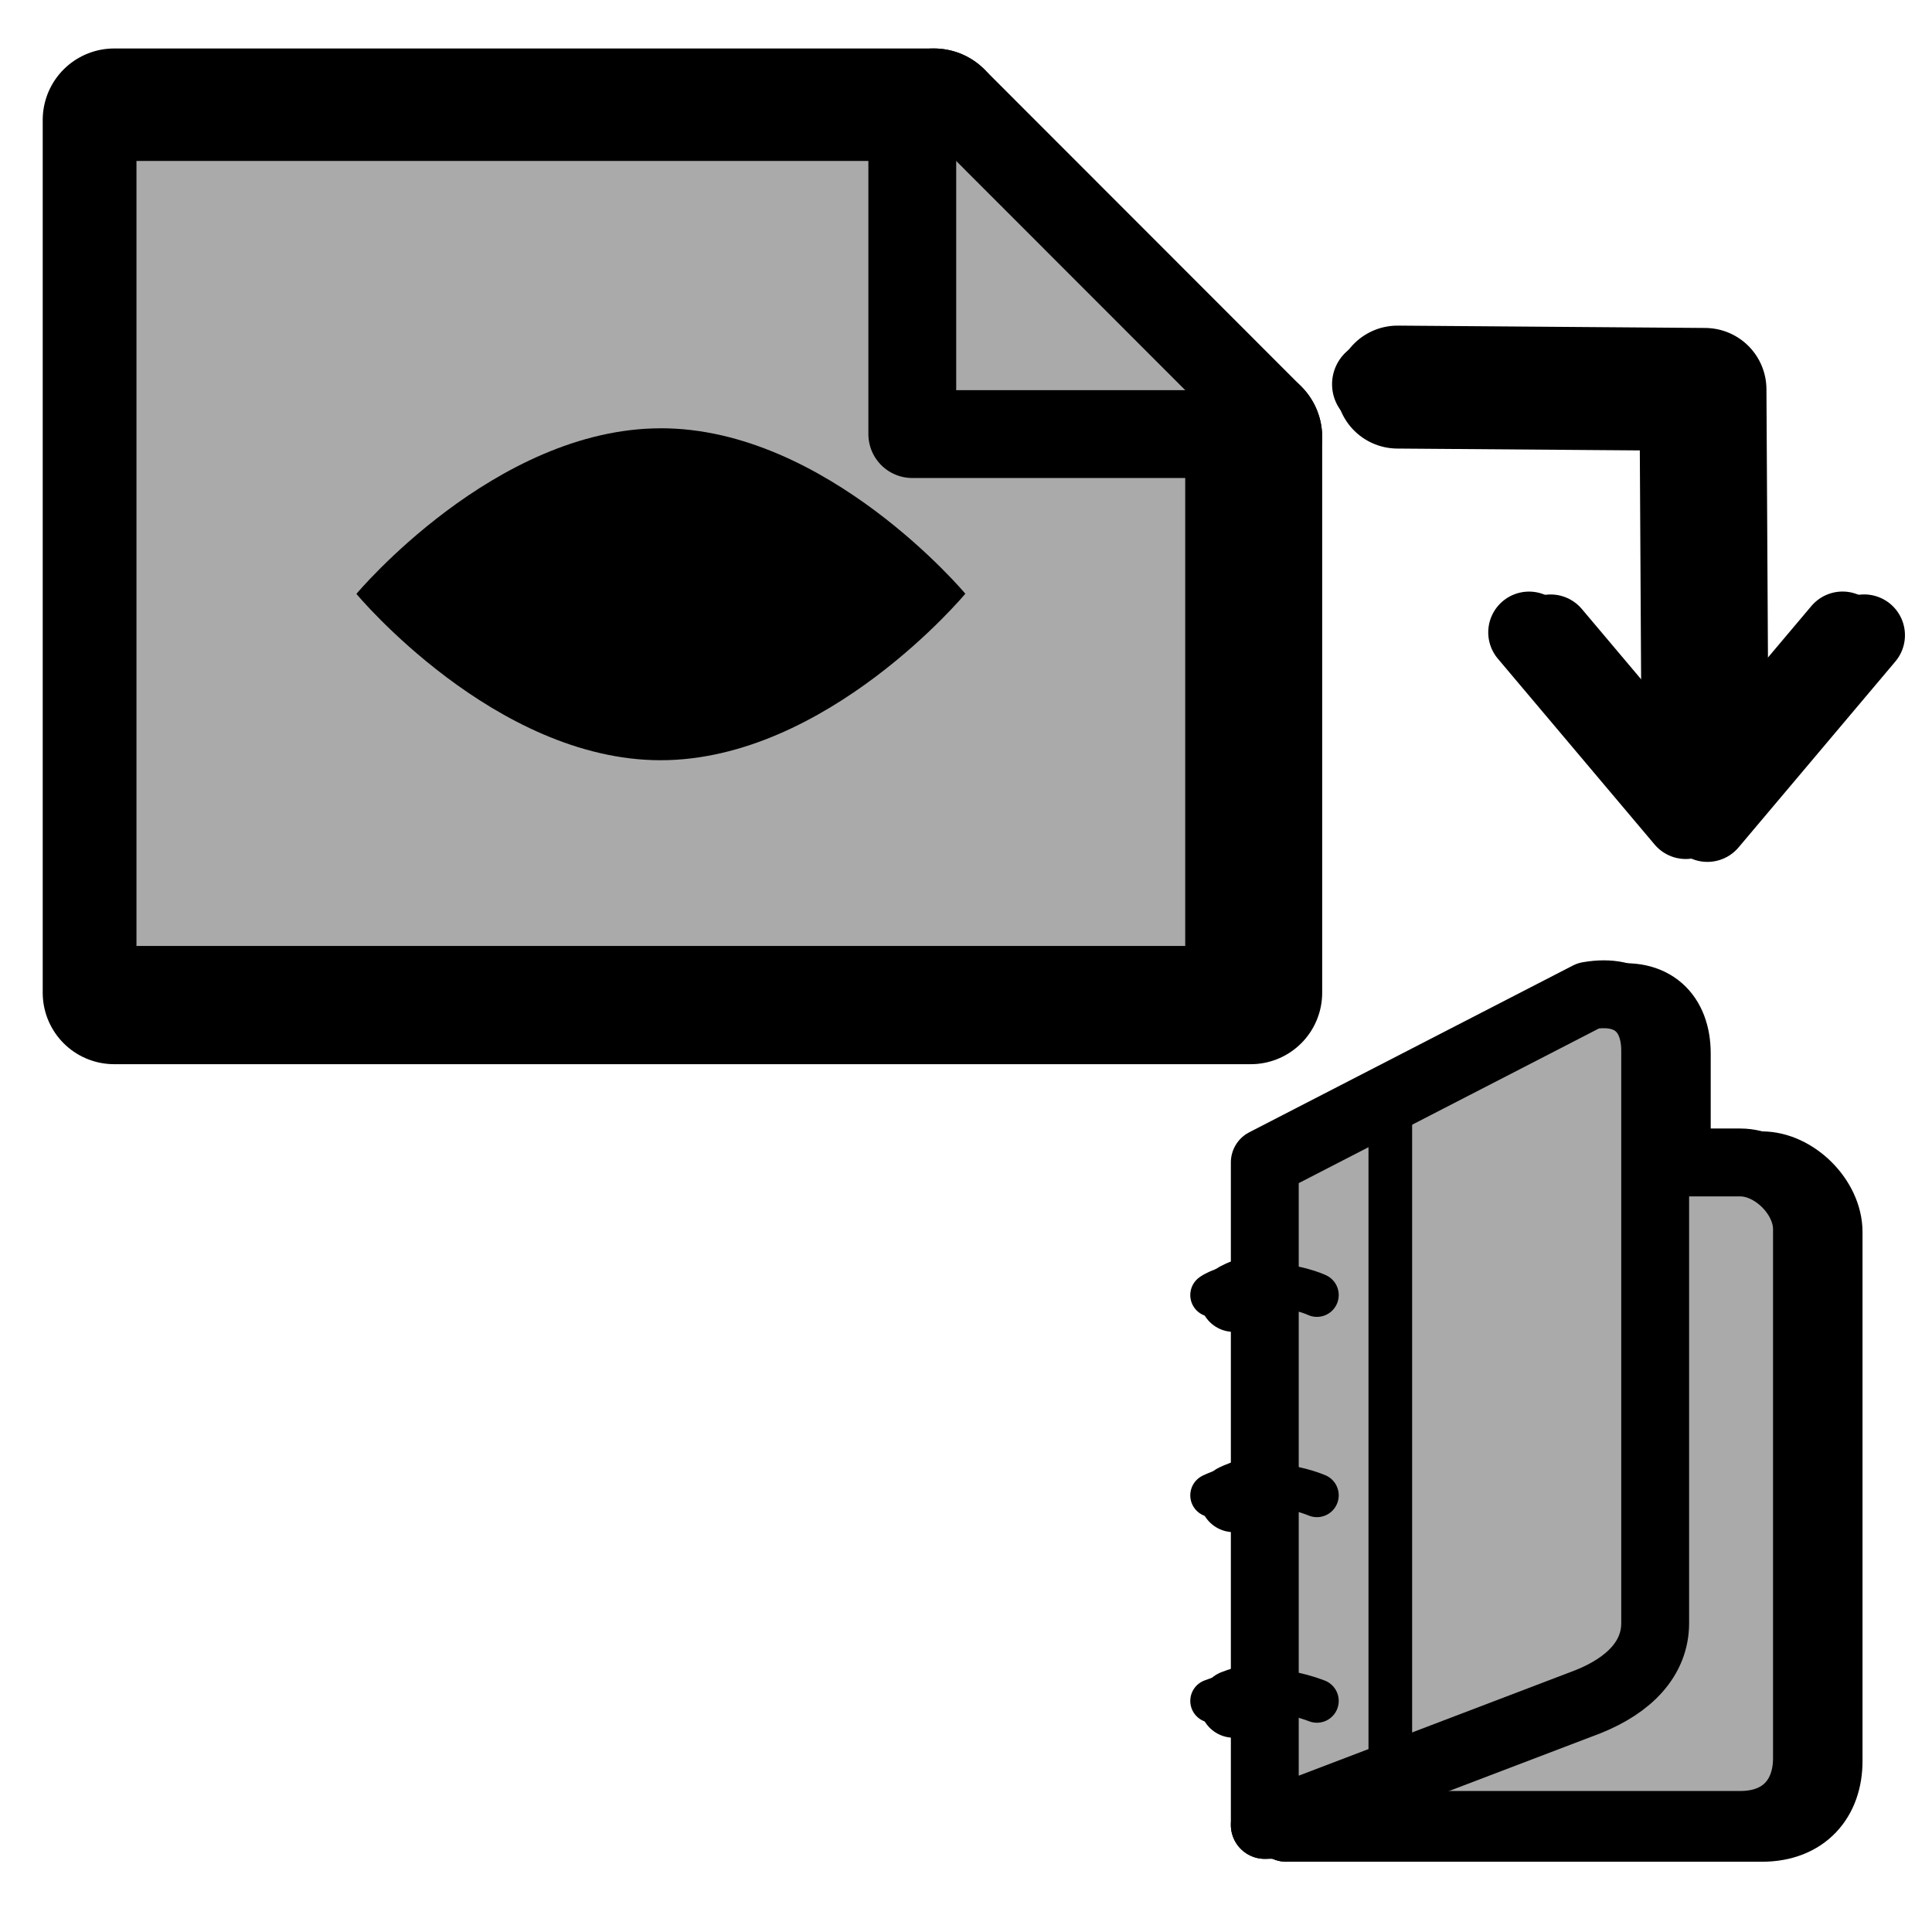
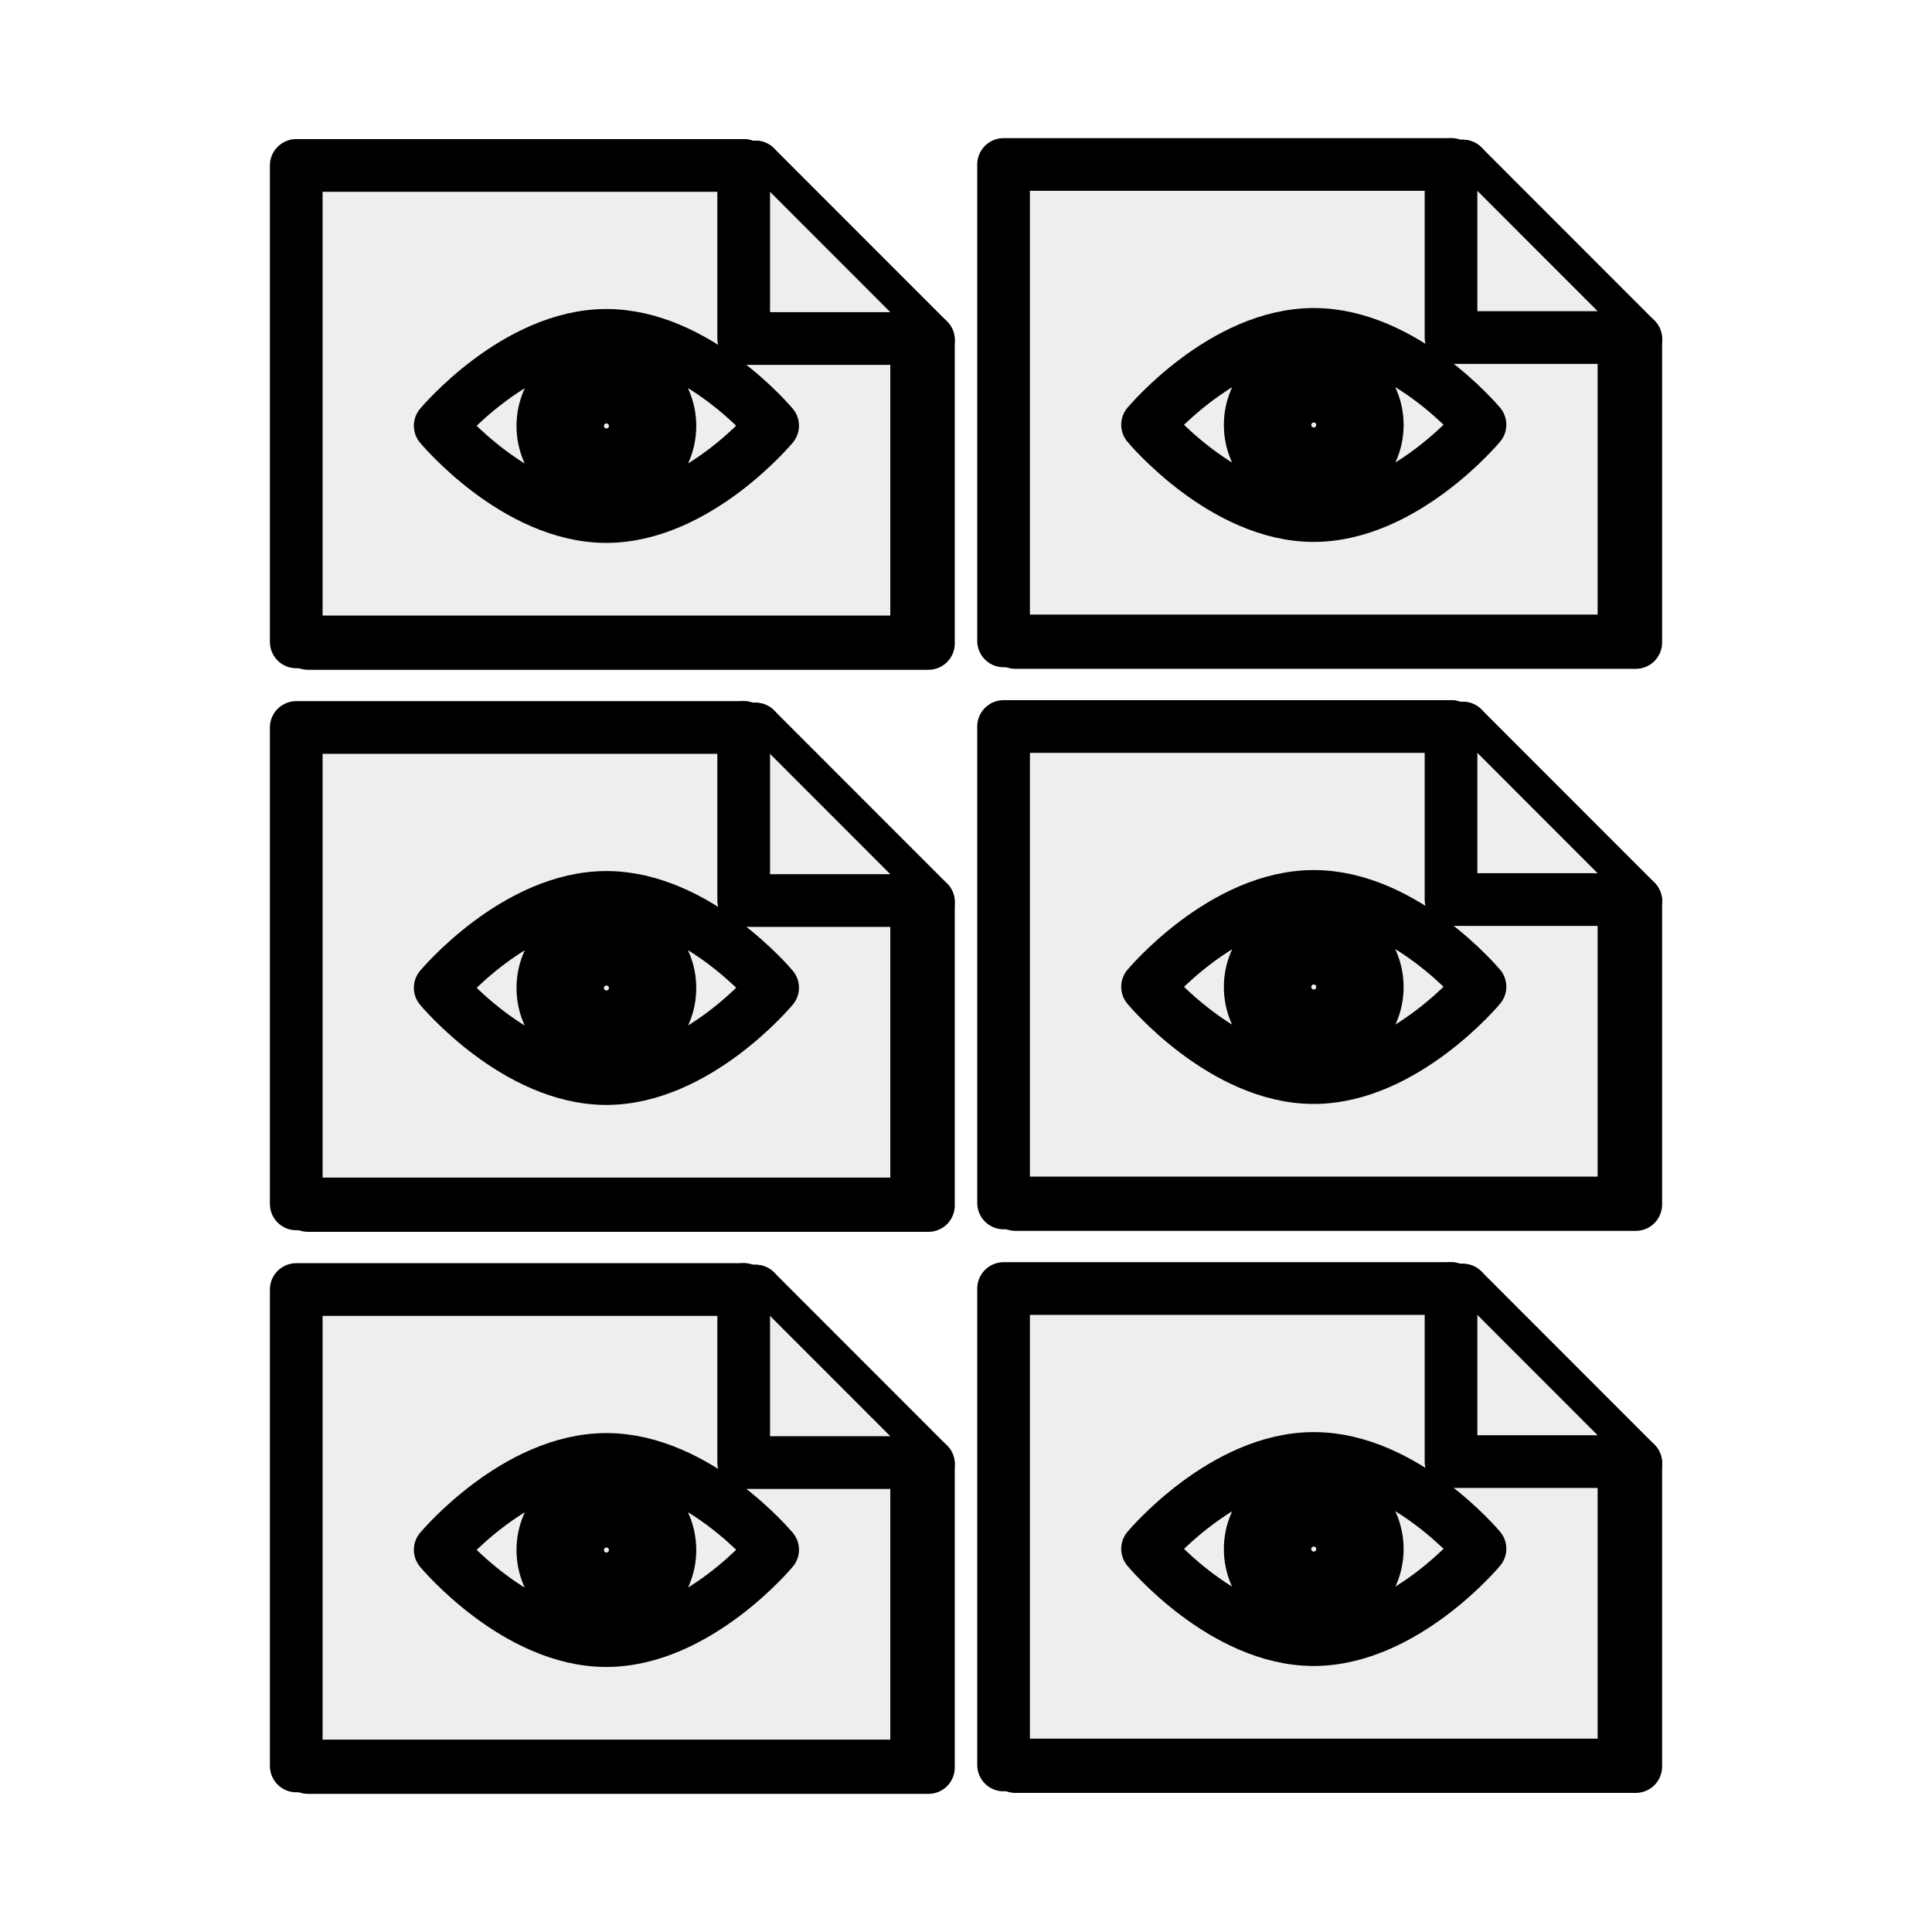
- <svg xmlns="http://www.w3.org/2000/svg" height="55px" viewBox="0 0 55 55" width="55px" stroke-linecap="round" stroke-linejoin="round" stroke-width="3.5" stroke="#000" fill="#aaa">
-   <g transform="matrix(0.5520551,0,0,0.5520551,77.11846,18.23597)" id="g4382">
-     <g transform="translate(-80.09366,12.22003)" id="g4308" style="fill:none">
-       <g id="g4310" style="fill:none">
-         <path d="m 6.736,49.002 h 24.52 c 2.225,0 3.439,-1.447 3.439,-3.441 v -27.28 c 0,-1.73 -1.732,-3.441 -3.439,-3.441 h -4.389" id="path4312" style="fill:none" />
-       </g>
-     </g>
-     <g transform="translate(-80.09366,12.22003)" id="g4314" style="fill:none">
-       <g id="g4316" style="fill:none">
-         <path d="m 26.867,38.592 c 0,1.836 -1.345,3.201 -3.441,4.047 L 6.736,49.002 V 14.84 l 16.69,-8.599 c 2.228,-0.394 3.441,0.84 3.441,2.834 v 29.517 z" id="path4318" style="fill:none" />
-       </g>
-     </g>
-     <path d="m -70.67,54.827 c 0,0 -1.351,-0.543 -2.702,-0.543 -1.351,0 -2.703,0.543 -2.703,0.543" id="path4320" style="fill:none" />
-     <path d="m -70.67,44.226 c 0,0 -1.239,-0.543 -2.815,-0.543 -1.577,0 -2.59,0.543 -2.59,0.543" id="path4322" style="fill:none" />
-     <path d="m -70.67,33.898 c 0,0 -1.125,-0.544 -2.927,-0.544 -1.802,0 -2.478,0.544 -2.478,0.544" id="path4324" style="fill:none" />
-     <line style="fill:none" x1="-66.885" x2="-66.885" y1="58.753" y2="23.725" id="line4326" />
-   </g>
-   <g transform="matrix(1.162327,0,0,1.162327,-14.42202,-12.63995)" id="g3882" style="fill:none">
-     <g id="g3884" style="fill:none">
-       <polygon points="35.281,13.812 15.204,13.812 15.204,35.189 43.041,35.189 43.041,21.577 " id="polygon3886" style="fill:none" />
-       <polyline id="polyline3888" points="35.281,13.812 35.281,21.577 43.041,21.577    " style="fill:none" />
+ <svg xmlns="http://www.w3.org/2000/svg" height="55px" viewBox="0 0 55 55" width="55px" stroke-linecap="round" stroke-linejoin="round" stroke-width="3.5" stroke="#000" fill="#eee">
+   <g transform="matrix(0.6344614,0,0,0.6344614,-0.8774064,11.99162)" id="g3882" style="fill:none;stroke:#000;stroke-width:2.364;stroke-miterlimit:4;stroke-opacity:1;stroke-dasharray:none">
+     <g id="g3884" style="fill:none;stroke:#000;stroke-width:2.364;stroke-miterlimit:4;stroke-opacity:1;stroke-dasharray:none">
+       <polygon points="43.041,21.577 35.281,13.812 15.204,13.812 15.204,35.189 43.041,35.189 " id="polygon3886" style="fill:none;stroke:#000;stroke-width:2.364;stroke-miterlimit:4;stroke-opacity:1;stroke-dasharray:none" />
+       <polyline id="polyline3888" points="35.281,13.812 35.281,21.577 43.041,21.577    " style="fill:none;stroke:#000;stroke-width:2.364;stroke-miterlimit:4;stroke-opacity:1;stroke-dasharray:none" />
    </g>
  </g>
-   <g transform="matrix(1,0,0,-1,-24.85034,47.7075)" id="g4770">
-     <g transform="translate(34.0803,-1006.42)" id="g4772">
-       <polyline transform="matrix(-0.469241,0.469241,-0.469241,-0.469241,66.2906,1019.03)" style="fill:none" points="51.562,15.306 41.17,16.188 42.053,5.794" id="polyline4774" />
-       <path d="m 39.363,1033.129 -0.056,9.912 -8.751,0.067" id="path4776" style="fill:none" />
+   <g transform="matrix(0.6344614,0,0,0.6344614,-1.213134,11.94683)" id="g3882-5" style="fill:#eee;fill-opacity:1;stroke:#000;stroke-width:2.364;stroke-miterlimit:4;stroke-opacity:1;stroke-dasharray:none">
+     <g id="g3884-1" style="fill:#eee;fill-opacity:1;stroke:#000;stroke-width:2.364;stroke-miterlimit:4;stroke-opacity:1;stroke-dasharray:none">
+       <polygon points="43.041,35.189 43.041,21.577 35.281,13.812 15.204,13.812 15.204,35.189 " id="polygon3886-0" style="fill:#eee;fill-opacity:1;stroke:#000;stroke-width:2.364;stroke-miterlimit:4;stroke-opacity:1;stroke-dasharray:none" />
+       <polyline id="polyline3888-4" points="35.281,13.812 35.281,21.577 43.041,21.577    " style="fill:#eee;fill-opacity:1;stroke:#000;stroke-width:2.364;stroke-miterlimit:4;stroke-opacity:1;stroke-dasharray:none" />
    </g>
  </g>
-   <g transform="matrix(0.5520551,0,0,0.5520551,76.50341,18.15391)" id="g4382-4" style="fill:#aaa;fill-opacity:1">
-     <g transform="translate(-80.09366,12.22003)" id="g4308-4" style="fill:#aaa;fill-opacity:1;stroke:#000;stroke-opacity:1">
-       <g id="g4310-4" style="fill:#aaa;fill-opacity:1;stroke:#000;stroke-opacity:1">
-         <path d="m 6.736,49.002 h 24.52 c 2.225,0 3.439,-1.447 3.439,-3.441 v -27.28 c 0,-1.73 -1.732,-3.441 -3.439,-3.441 h -4.389" id="path4312-1" style="fill:#aaa;fill-opacity:1;stroke:#000;stroke-width:3.5;stroke-linecap:round;stroke-linejoin:round;stroke-opacity:1" />
-       </g>
-     </g>
-     <g transform="translate(-80.09366,12.22003)" id="g4314-9" style="fill:#aaa;fill-opacity:1;stroke:#000;stroke-opacity:1">
-       <g id="g4316-1" style="fill:#aaa;fill-opacity:1;stroke:#000;stroke-opacity:1">
-         <path d="m 26.867,38.592 c 0,1.836 -1.345,3.201 -3.441,4.047 L 6.736,49.002 V 14.84 l 16.69,-8.599 c 2.228,-0.394 3.441,0.84 3.441,2.834 v 29.517 z" id="path4318-6" style="fill:#aaa;fill-opacity:1;stroke:#000;stroke-width:3.5;stroke-linecap:round;stroke-linejoin:round;stroke-opacity:1" />
-       </g>
-     </g>
-     <path d="m -70.67,54.827 c 0,0 -1.351,-0.543 -2.702,-0.543 -1.351,0 -2.703,0.543 -2.703,0.543" id="path4320-9" style="fill:#aaa;fill-opacity:1;stroke:#000;stroke-width:2.25;stroke-linecap:round;stroke-linejoin:round;stroke-opacity:1" />
-     <path d="m -70.67,44.226 c 0,0 -1.239,-0.543 -2.815,-0.543 -1.577,0 -2.59,0.543 -2.59,0.543" id="path4322-3" style="fill:#aaa;fill-opacity:1;stroke:#000;stroke-width:2.25;stroke-linecap:round;stroke-linejoin:round;stroke-opacity:1" />
-     <path d="m -70.67,33.898 c 0,0 -1.125,-0.544 -2.927,-0.544 -1.802,0 -2.478,0.544 -2.478,0.544" id="path4324-6" style="fill:#aaa;fill-opacity:1;stroke:#000;stroke-width:2.25;stroke-linecap:round;stroke-linejoin:round;stroke-opacity:1" />
-     <line style="fill:#aaa;fill-opacity:1;stroke:#000;stroke-width:2.25;stroke-linecap:round;stroke-linejoin:round;stroke-opacity:1" x1="-66.885" x2="-66.885" y1="58.753" y2="23.725" id="line4326-6" />
-   </g>
-   <g transform="matrix(1.162327,0,0,1.162327,-15.03707,-12.72201)" id="g3882-5" style="fill:#aaa;fill-opacity:1;stroke:#000;stroke-width:2.151;stroke-miterlimit:4;stroke-opacity:1;stroke-dasharray:none;display:inline">
-     <g id="g3884-1" style="fill:#aaa;fill-opacity:1;stroke:#000;stroke-width:2.151;stroke-miterlimit:4;stroke-opacity:1;stroke-dasharray:none">
-       <polygon points="43.041,21.577 35.281,13.812 15.204,13.812 15.204,35.189 43.041,35.189 " id="polygon3886-0" style="fill:#aaa;fill-opacity:1;stroke:#000;stroke-width:2.151;stroke-miterlimit:4;stroke-opacity:1;stroke-dasharray:none" />
-       <polyline id="polyline3888-4" points="35.281,13.812 35.281,21.577 43.041,21.577    " style="fill:#aaa;fill-opacity:1;stroke:#000;stroke-width:2.151;stroke-miterlimit:4;stroke-opacity:1;stroke-dasharray:none" />
+   <path d="m 17.263,25.547 c -2.58,0 -4.731,2.573 -4.731,2.573 0,0 2.15,2.586 4.731,2.585 2.582,-0.003 4.732,-2.587 4.732,-2.587 0,0 -2.15,-2.573 -4.732,-2.571 z m 0,4.389 c -0.999,0 -1.809,-0.81 -1.809,-1.81 0,-0.997 0.81,-1.809 1.809,-1.809 0.998,0 1.808,0.812 1.808,1.809 0,1 -0.81,1.81 -1.808,1.81 z" id="path3890-6" style="fill:none;stroke:#000;stroke-width:1.5;stroke-miterlimit:4;stroke-opacity:1;stroke-dasharray:none" />
+   <circle cx="29.207" cy="25.863" r="1.294" transform="matrix(0.6344614,0,0,0.6344614,-1.266746,11.71684)" id="circle3892-5" style="fill:none;stroke:#000;stroke-width:2.364;stroke-miterlimit:4;stroke-opacity:1;stroke-dasharray:none" />
+   <g transform="matrix(0.6344614,0,0,0.6344614,19.25893,11.96393)" id="g3882-3" style="fill:none;stroke:#000;stroke-width:2.364;stroke-miterlimit:4;stroke-opacity:1;stroke-dasharray:none">
+     <g id="g3884-0" style="fill:none;stroke:#000;stroke-width:2.364;stroke-miterlimit:4;stroke-opacity:1;stroke-dasharray:none">
+       <polygon points="35.281,13.812 15.204,13.812 15.204,35.189 43.041,35.189 43.041,21.577 " id="polygon3886-3" style="fill:none;stroke:#000;stroke-width:2.364;stroke-miterlimit:4;stroke-opacity:1;stroke-dasharray:none" />
+       <polyline id="polyline3888-8" points="35.281,13.812 35.281,21.577 43.041,21.577    " style="fill:none;stroke:#000;stroke-width:2.364;stroke-miterlimit:4;stroke-opacity:1;stroke-dasharray:none" />
    </g>
  </g>
-   <path d="m 18.812,12.193 c -4.727,0 -8.666,4.714 -8.666,4.714 0,0 3.939,4.738 8.666,4.735 4.73,-0.005 8.669,-4.74 8.669,-4.74 0,0 -3.939,-4.713 -8.669,-4.71 z m 0,8.04 c -1.831,0 -3.315,-1.484 -3.315,-3.316 0,-1.827 1.484,-3.315 3.315,-3.315 1.828,0 3.313,1.488 3.313,3.315 0,1.832 -1.484,3.316 -3.313,3.316 z" id="path3890-6" style="fill:#000;fill-opacity:1;stroke:none;display:inline" />
-   <circle cx="29.207" cy="25.863" r="1.294" transform="matrix(1.162327,0,0,1.162327,-15.13529,-13.14335)" id="circle3892-5" style="fill:#000;fill-opacity:1;stroke:#000;stroke-opacity:1;display:inline" />
-   <g transform="matrix(1,0,0,-1,-25.46539,47.62544)" id="g4770-3">
-     <g transform="translate(34.0803,-1006.42)" id="g4772-5">
-       <polyline transform="matrix(-0.469241,0.469241,-0.469241,-0.469241,66.2906,1019.03)" style="fill:none;stroke:#000;stroke-width:3.5;stroke-linecap:round;stroke-linejoin:round" points="51.562,15.306 41.17,16.188 42.053,5.794" id="polyline4774-9" />
-       <path d="m 39.363,1033.129 -0.056,9.912 -8.751,0.067" id="path4776-2" style="fill:none;stroke:#000;stroke-width:2.5;stroke-linecap:round;stroke-linejoin:round;stroke-miterlimit:4;stroke-opacity:1;stroke-dasharray:none" />
+   <g transform="matrix(0.6344614,0,0,0.6344614,18.9232,11.91914)" id="g3882-5-8" style="fill:#eee;fill-opacity:1;stroke:#000;stroke-width:2.364;stroke-miterlimit:4;stroke-opacity:1;stroke-dasharray:none">
+     <g id="g3884-1-8" style="fill:#eee;fill-opacity:1;stroke:#000;stroke-width:2.364;stroke-miterlimit:4;stroke-opacity:1;stroke-dasharray:none">
+       <polygon points="43.041,21.577 35.281,13.812 15.204,13.812 15.204,35.189 43.041,35.189 " id="polygon3886-0-1" style="fill:#eee;fill-opacity:1;stroke:#000;stroke-width:2.364;stroke-miterlimit:4;stroke-opacity:1;stroke-dasharray:none" />
+       <polyline id="polyline3888-4-3" points="35.281,13.812 35.281,21.577 43.041,21.577    " style="fill:#eee;fill-opacity:1;stroke:#000;stroke-width:2.364;stroke-miterlimit:4;stroke-opacity:1;stroke-dasharray:none" />
    </g>
  </g>
+   <path d="m 37.4,25.519 c -2.58,0 -4.731,2.573 -4.731,2.573 0,0 2.15,2.586 4.731,2.585 2.582,-0.003 4.732,-2.587 4.732,-2.587 0,0 -2.15,-2.573 -4.732,-2.571 z m 0,4.389 c -0.999,0 -1.809,-0.81 -1.809,-1.81 0,-0.997 0.81,-1.809 1.809,-1.809 0.998,0 1.808,0.812 1.808,1.809 0,1 -0.81,1.81 -1.808,1.81 z" id="path3890-6-9" style="fill:#eee;fill-opacity:1;stroke:#000;stroke-width:1.5;stroke-miterlimit:4;stroke-opacity:1;stroke-dasharray:none" />
+   <circle cx="29.207" cy="25.863" r="1.294" transform="matrix(0.6344614,0,0,0.6344614,18.86959,11.68914)" id="circle3892-5-0" style="fill:none;stroke:#000;stroke-width:2.364;stroke-miterlimit:4;stroke-opacity:1;stroke-dasharray:none" />
+   <g transform="matrix(0.6344614,0,0,0.6344614,-0.8774064,27.99162)" id="g3882-33" style="fill:none;stroke:#000;stroke-width:2.364;stroke-miterlimit:4;stroke-opacity:1;stroke-dasharray:none">
+     <g id="g3884-3" style="fill:none;stroke:#000;stroke-width:2.364;stroke-miterlimit:4;stroke-opacity:1;stroke-dasharray:none">
+       <polygon points="15.204,13.812 15.204,35.189 43.041,35.189 43.041,21.577 35.281,13.812 " id="polygon3886-7" style="fill:none;stroke:#000;stroke-width:2.364;stroke-miterlimit:4;stroke-opacity:1;stroke-dasharray:none" />
+       <polyline id="polyline3888-46" points="35.281,13.812 35.281,21.577 43.041,21.577    " style="fill:none;stroke:#000;stroke-width:2.364;stroke-miterlimit:4;stroke-opacity:1;stroke-dasharray:none" />
+     </g>
+   </g>
+   <g transform="matrix(0.6344614,0,0,0.6344614,-1.213134,27.94683)" id="g3882-5-5" style="fill:#eee;fill-opacity:1;stroke:#000;stroke-width:2.364;stroke-miterlimit:4;stroke-opacity:1;stroke-dasharray:none">
+     <g id="g3884-1-2" style="fill:#eee;fill-opacity:1;stroke:#000;stroke-width:2.364;stroke-miterlimit:4;stroke-opacity:1;stroke-dasharray:none">
+       <polygon points="35.281,13.812 15.204,13.812 15.204,35.189 43.041,35.189 43.041,21.577 " id="polygon3886-0-15" style="fill:#eee;fill-opacity:1;stroke:#000;stroke-width:2.364;stroke-miterlimit:4;stroke-opacity:1;stroke-dasharray:none" />
+       <polyline id="polyline3888-4-0" points="35.281,13.812 35.281,21.577 43.041,21.577    " style="fill:#eee;fill-opacity:1;stroke:#000;stroke-width:2.364;stroke-miterlimit:4;stroke-opacity:1;stroke-dasharray:none" />
+     </g>
+   </g>
+   <path d="m 17.263,41.547 c -2.58,0 -4.731,2.573 -4.731,2.573 0,0 2.15,2.586 4.731,2.585 2.582,-0.003 4.732,-2.587 4.732,-2.587 0,0 -2.15,-2.573 -4.732,-2.571 z m 0,4.389 c -0.999,0 -1.809,-0.81 -1.809,-1.81 0,-0.997 0.81,-1.809 1.809,-1.809 0.998,0 1.808,0.812 1.808,1.809 0,1 -0.81,1.81 -1.808,1.81 z" id="path3890-6-93" style="fill:none;stroke:#000;stroke-width:1.5;stroke-miterlimit:4;stroke-opacity:1;stroke-dasharray:none" />
+   <circle cx="29.207" cy="25.863" r="1.294" transform="matrix(0.6344614,0,0,0.6344614,-1.266746,27.71684)" id="circle3892-5-8" style="fill:none;stroke:#000;stroke-width:2.364;stroke-miterlimit:4;stroke-opacity:1;stroke-dasharray:none" />
+   <g transform="matrix(0.6344614,0,0,0.6344614,19.25893,27.96393)" id="g3882-3-5" style="fill:none;stroke:#000;stroke-width:2.364;stroke-miterlimit:4;stroke-opacity:1;stroke-dasharray:none">
+     <g id="g3884-0-1" style="fill:none;stroke:#000;stroke-width:2.364;stroke-miterlimit:4;stroke-opacity:1;stroke-dasharray:none">
+       <polygon points="15.204,35.189 43.041,35.189 43.041,21.577 35.281,13.812 15.204,13.812 " id="polygon3886-3-7" style="fill:none;stroke:#000;stroke-width:2.364;stroke-miterlimit:4;stroke-opacity:1;stroke-dasharray:none" />
+       <polyline id="polyline3888-8-1" points="35.281,13.812 35.281,21.577 43.041,21.577    " style="fill:none;stroke:#000;stroke-width:2.364;stroke-miterlimit:4;stroke-opacity:1;stroke-dasharray:none" />
+     </g>
+   </g>
+   <g transform="matrix(0.6344614,0,0,0.6344614,18.9232,27.91914)" id="g3882-5-8-6" style="fill:#eee;fill-opacity:1;stroke:#000;stroke-width:2.364;stroke-miterlimit:4;stroke-opacity:1;stroke-dasharray:none">
+     <g id="g3884-1-8-9" style="fill:#eee;fill-opacity:1;stroke:#000;stroke-width:2.364;stroke-miterlimit:4;stroke-opacity:1;stroke-dasharray:none">
+       <polygon points="15.204,13.812 15.204,35.189 43.041,35.189 43.041,21.577 35.281,13.812 " id="polygon3886-0-1-6" style="fill:#eee;fill-opacity:1;stroke:#000;stroke-width:2.364;stroke-miterlimit:4;stroke-opacity:1;stroke-dasharray:none" />
+       <polyline id="polyline3888-4-3-0" points="35.281,13.812 35.281,21.577 43.041,21.577    " style="fill:#eee;fill-opacity:1;stroke:#000;stroke-width:2.364;stroke-miterlimit:4;stroke-opacity:1;stroke-dasharray:none" />
+     </g>
+   </g>
+   <path d="m 37.4,41.519 c -2.58,0 -4.731,2.573 -4.731,2.573 0,0 2.15,2.586 4.731,2.585 2.582,-0.003 4.732,-2.587 4.732,-2.587 0,0 -2.15,-2.573 -4.732,-2.571 z m 0,4.389 c -0.999,0 -1.809,-0.81 -1.809,-1.81 0,-0.997 0.81,-1.809 1.809,-1.809 0.998,0 1.808,0.812 1.808,1.809 0,1 -0.81,1.81 -1.808,1.81 z" id="path3890-6-9-8" style="fill:none;stroke:#000;stroke-width:1.5;stroke-miterlimit:4;stroke-opacity:1;stroke-dasharray:none" />
+   <circle cx="29.207" cy="25.863" r="1.294" transform="matrix(0.6344614,0,0,0.6344614,18.86959,27.68914)" id="circle3892-5-0-6" style="fill:none;stroke:#000;stroke-width:2.364;stroke-miterlimit:4;stroke-opacity:1;stroke-dasharray:none" />
+   <g transform="matrix(0.6344614,0,0,0.6344614,-0.8774064,-4.008378)" id="g3882-0" style="fill:none;stroke:#000;stroke-width:2.364;stroke-miterlimit:4;stroke-opacity:1;stroke-dasharray:none">
+     <g id="g3884-5" style="fill:none;stroke:#000;stroke-width:2.364;stroke-miterlimit:4;stroke-opacity:1;stroke-dasharray:none">
+       <polygon points="35.281,13.812 15.204,13.812 15.204,35.189 43.041,35.189 43.041,21.577 " id="polygon3886-33" style="fill:none;stroke:#000;stroke-width:2.364;stroke-miterlimit:4;stroke-opacity:1;stroke-dasharray:none" />
+       <polyline id="polyline3888-9" points="35.281,13.812 35.281,21.577 43.041,21.577    " style="fill:none;stroke:#000;stroke-width:2.364;stroke-miterlimit:4;stroke-opacity:1;stroke-dasharray:none" />
+     </g>
+   </g>
+   <g transform="matrix(0.6344614,0,0,0.6344614,-1.213134,-4.053169)" id="g3882-5-88" style="fill:#eee;fill-opacity:1;stroke:#000;stroke-width:2.364;stroke-miterlimit:4;stroke-opacity:1;stroke-dasharray:none">
+     <g id="g3884-1-84" style="fill:#eee;fill-opacity:1;stroke:#000;stroke-width:2.364;stroke-miterlimit:4;stroke-opacity:1;stroke-dasharray:none">
+       <polygon points="43.041,21.577 35.281,13.812 15.204,13.812 15.204,35.189 43.041,35.189 " id="polygon3886-0-6" style="fill:#eee;fill-opacity:1;stroke:#000;stroke-width:2.364;stroke-miterlimit:4;stroke-opacity:1;stroke-dasharray:none" />
+       <polyline id="polyline3888-4-38" points="35.281,13.812 35.281,21.577 43.041,21.577    " style="fill:#eee;fill-opacity:1;stroke:#000;stroke-width:2.364;stroke-miterlimit:4;stroke-opacity:1;stroke-dasharray:none" />
+     </g>
+   </g>
+   <path d="m 17.263,9.547 c -2.58,0 -4.731,2.573 -4.731,2.573 0,0 2.15,2.586 4.731,2.585 2.582,-0.003 4.732,-2.587 4.732,-2.587 0,0 -2.15,-2.573 -4.732,-2.571 z m 0,4.389 c -0.999,0 -1.809,-0.81 -1.809,-1.81 0,-0.997 0.81,-1.809 1.809,-1.809 0.998,0 1.808,0.812 1.808,1.809 0,1 -0.81,1.81 -1.808,1.81 z" id="path3890-6-7" style="fill:none;stroke:#000;stroke-width:1.5;stroke-miterlimit:4;stroke-opacity:1;stroke-dasharray:none" />
+   <circle cx="29.207" cy="25.863" r="1.294" transform="matrix(0.6344614,0,0,0.6344614,-1.266746,-4.283162)" id="circle3892-5-08" style="fill:none;stroke:#000;stroke-width:2.364;stroke-miterlimit:4;stroke-opacity:1;stroke-dasharray:none" />
+   <g transform="matrix(0.6344614,0,0,0.6344614,19.25893,-4.036071)" id="g3882-3-56" style="fill:none;stroke:#000;stroke-width:2.364;stroke-miterlimit:4;stroke-opacity:1;stroke-dasharray:none">
+     <g id="g3884-0-2" style="fill:none;stroke:#000;stroke-width:2.364;stroke-miterlimit:4;stroke-opacity:1;stroke-dasharray:none">
+       <polygon points="15.204,13.812 15.204,35.189 43.041,35.189 43.041,21.577 35.281,13.812 " id="polygon3886-3-1" style="fill:none;stroke:#000;stroke-width:2.364;stroke-miterlimit:4;stroke-opacity:1;stroke-dasharray:none" />
+       <polyline id="polyline3888-8-0" points="35.281,13.812 35.281,21.577 43.041,21.577    " style="fill:none;stroke:#000;stroke-width:2.364;stroke-miterlimit:4;stroke-opacity:1;stroke-dasharray:none" />
+     </g>
+   </g>
+   <g transform="matrix(0.6344614,0,0,0.6344614,18.9232,-4.080862)" id="g3882-5-8-9" style="fill:#eee;fill-opacity:1;stroke:#000;stroke-width:2.364;stroke-miterlimit:4;stroke-opacity:1;stroke-dasharray:none">
+     <g id="g3884-1-8-2" style="fill:#eee;fill-opacity:1;stroke:#000;stroke-width:2.364;stroke-miterlimit:4;stroke-opacity:1;stroke-dasharray:none">
+       <polygon points="35.281,13.812 15.204,13.812 15.204,35.189 43.041,35.189 43.041,21.577 " id="polygon3886-0-1-8" style="fill:#eee;fill-opacity:1;stroke:#000;stroke-width:2.364;stroke-miterlimit:4;stroke-opacity:1;stroke-dasharray:none" />
+       <polyline id="polyline3888-4-3-08" points="35.281,13.812 35.281,21.577 43.041,21.577    " style="fill:#eee;fill-opacity:1;stroke:#000;stroke-width:2.364;stroke-miterlimit:4;stroke-opacity:1;stroke-dasharray:none" />
+     </g>
+   </g>
+   <path d="m 37.4,9.519 c -2.58,0 -4.731,2.573 -4.731,2.573 0,0 2.15,2.586 4.731,2.585 2.582,-0.003 4.732,-2.587 4.732,-2.587 0,0 -2.15,-2.573 -4.732,-2.571 z m 0,4.389 c -0.999,0 -1.809,-0.81 -1.809,-1.81 0,-0.997 0.81,-1.809 1.809,-1.809 0.998,0 1.808,0.812 1.808,1.809 0,1 -0.81,1.81 -1.808,1.81 z" id="path3890-6-9-88" style="fill:none;stroke:#000;stroke-width:1.5;stroke-miterlimit:4;stroke-opacity:1;stroke-dasharray:none" />
+   <circle cx="29.207" cy="25.863" r="1.294" transform="matrix(0.6344614,0,0,0.6344614,18.86959,-4.310855)" id="circle3892-5-0-4" style="fill:none;stroke:#000;stroke-width:2.364;stroke-miterlimit:4;stroke-opacity:1;stroke-dasharray:none" />
</svg>
